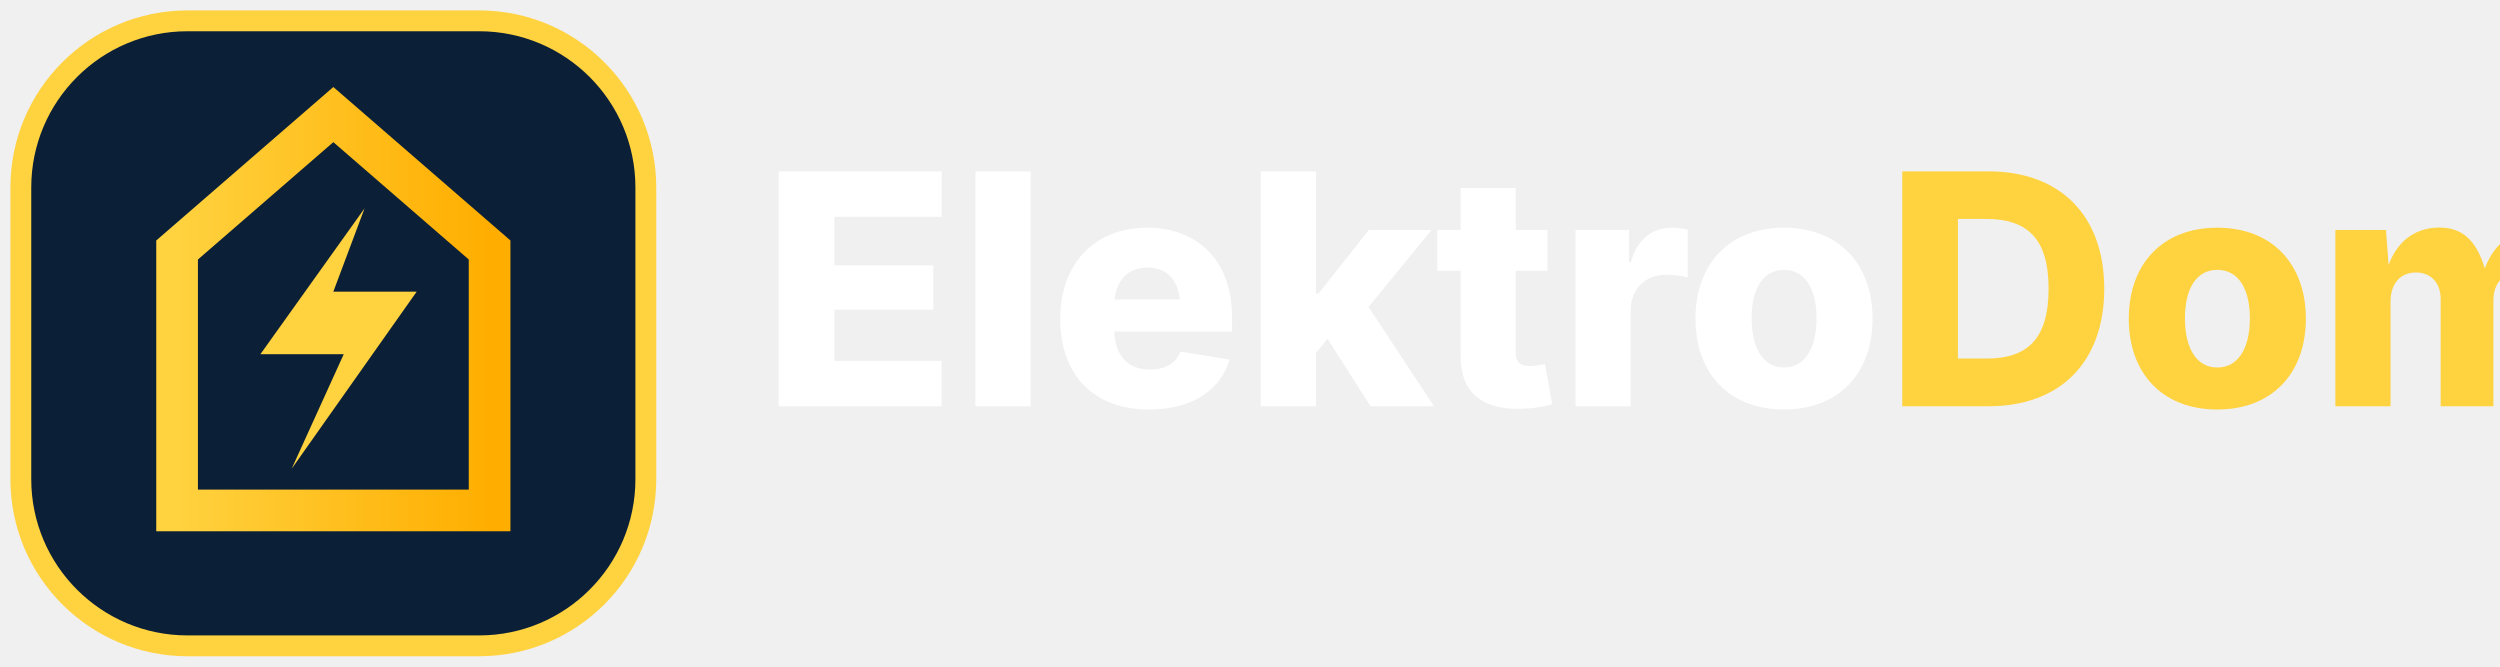
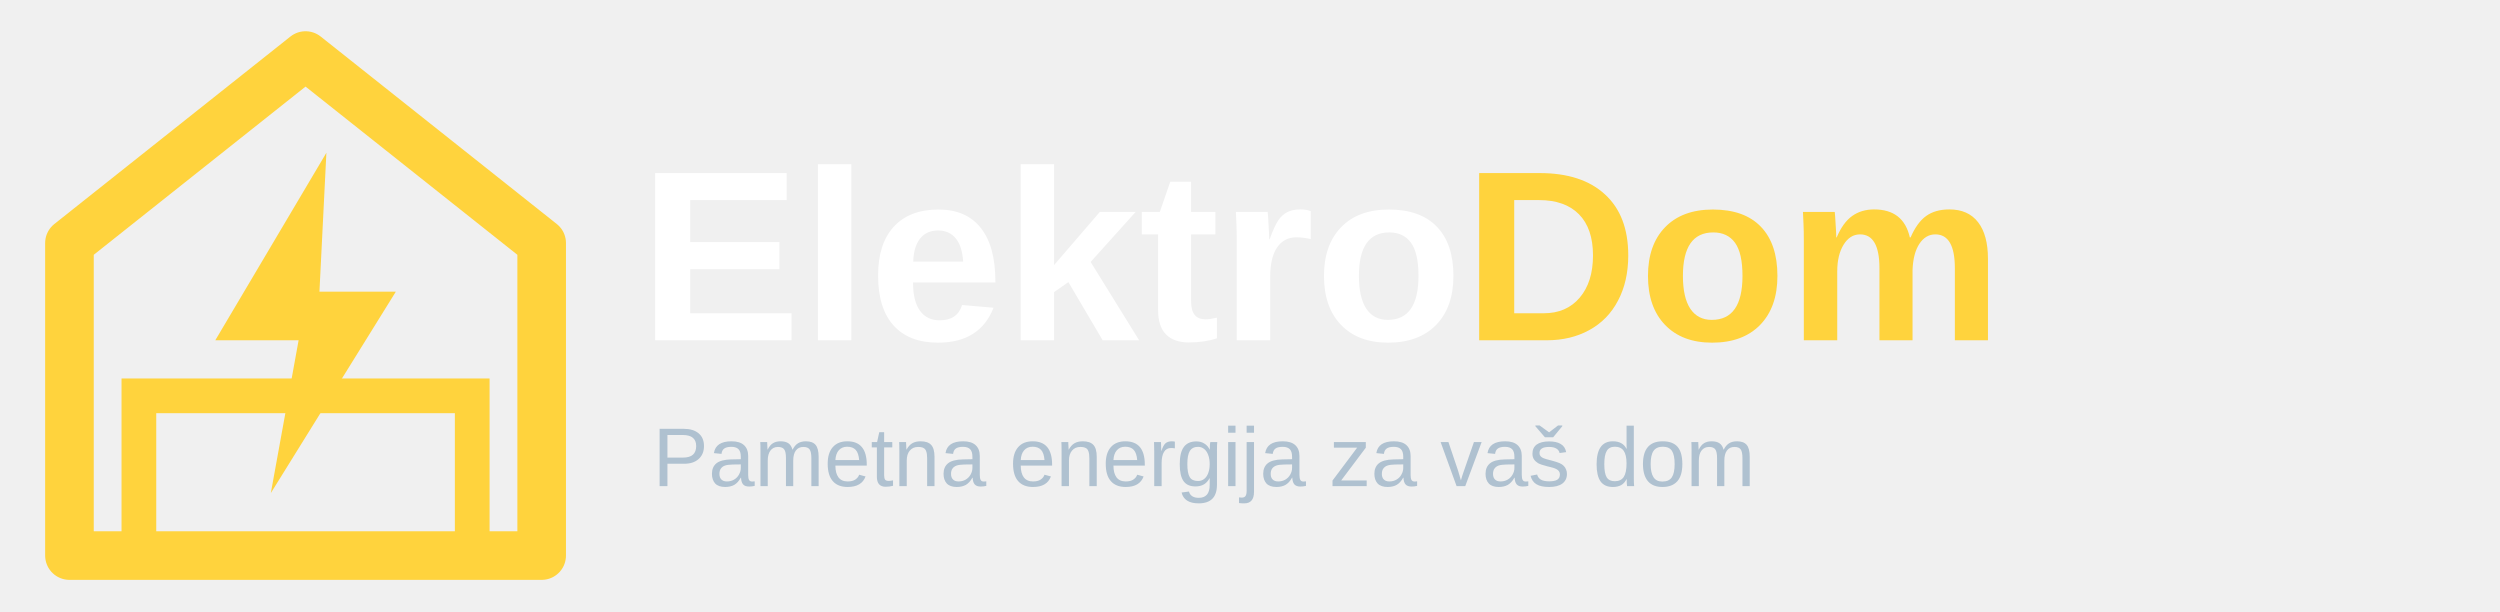
- <svg xmlns="http://www.w3.org/2000/svg" viewBox="0 0 240 64">
-   <defs>
-     <linearGradient id="g" x1="0" x2="1">
-       <stop stop-color="#ffd23f" />
-       <stop offset="1" stop-color="#ffae00" />
-     </linearGradient>
-   </defs>
-   <rect x="2" y="2" width="60" height="60" rx="16" fill="#0b2037" stroke="#ffd23f" stroke-width="2" />
-   <path d="M32 11 17 24v25h30V24z" fill="none" stroke="url(#g)" stroke-width="4" />
-   <path d="m35 20-10 14h8l-5 11 12-17h-8z" fill="#ffd23f" />
-   <text x="73" y="39" font-family="Inter,Arial,sans-serif" font-size="31" font-weight="800" fill="#fff">Elektro<tspan fill="#ffd23f">Dom</tspan>
+ <svg xmlns="http://www.w3.org/2000/svg" viewBox="0 0 360 88" role="img" aria-labelledby="t d">
+   <g transform="translate(4 6)">
+     <path d="M40 2 6 29v45h68V29L40 2Z" fill="none" stroke="#FFD33D" stroke-width="7" stroke-linejoin="round" />
+     <path d="M43 16 27 43h12l-4 22 18-29H42l1-20Z" fill="#FFD33D" />
+     <path d="M16 73V51h48v22" fill="none" stroke="#FFD33D" stroke-width="5" />
+   </g>
+   <text x="92" y="49" font-family="Arial,Helvetica,sans-serif" font-size="35" font-weight="800" fill="#fff">Elektro<tspan fill="#FFD33D">Dom</tspan>
  </text>
+   <text x="94" y="70" font-family="Arial,Helvetica,sans-serif" font-size="12" font-weight="500" fill="#AFC1D0">Pametna energija za vaš dom</text>
</svg>
